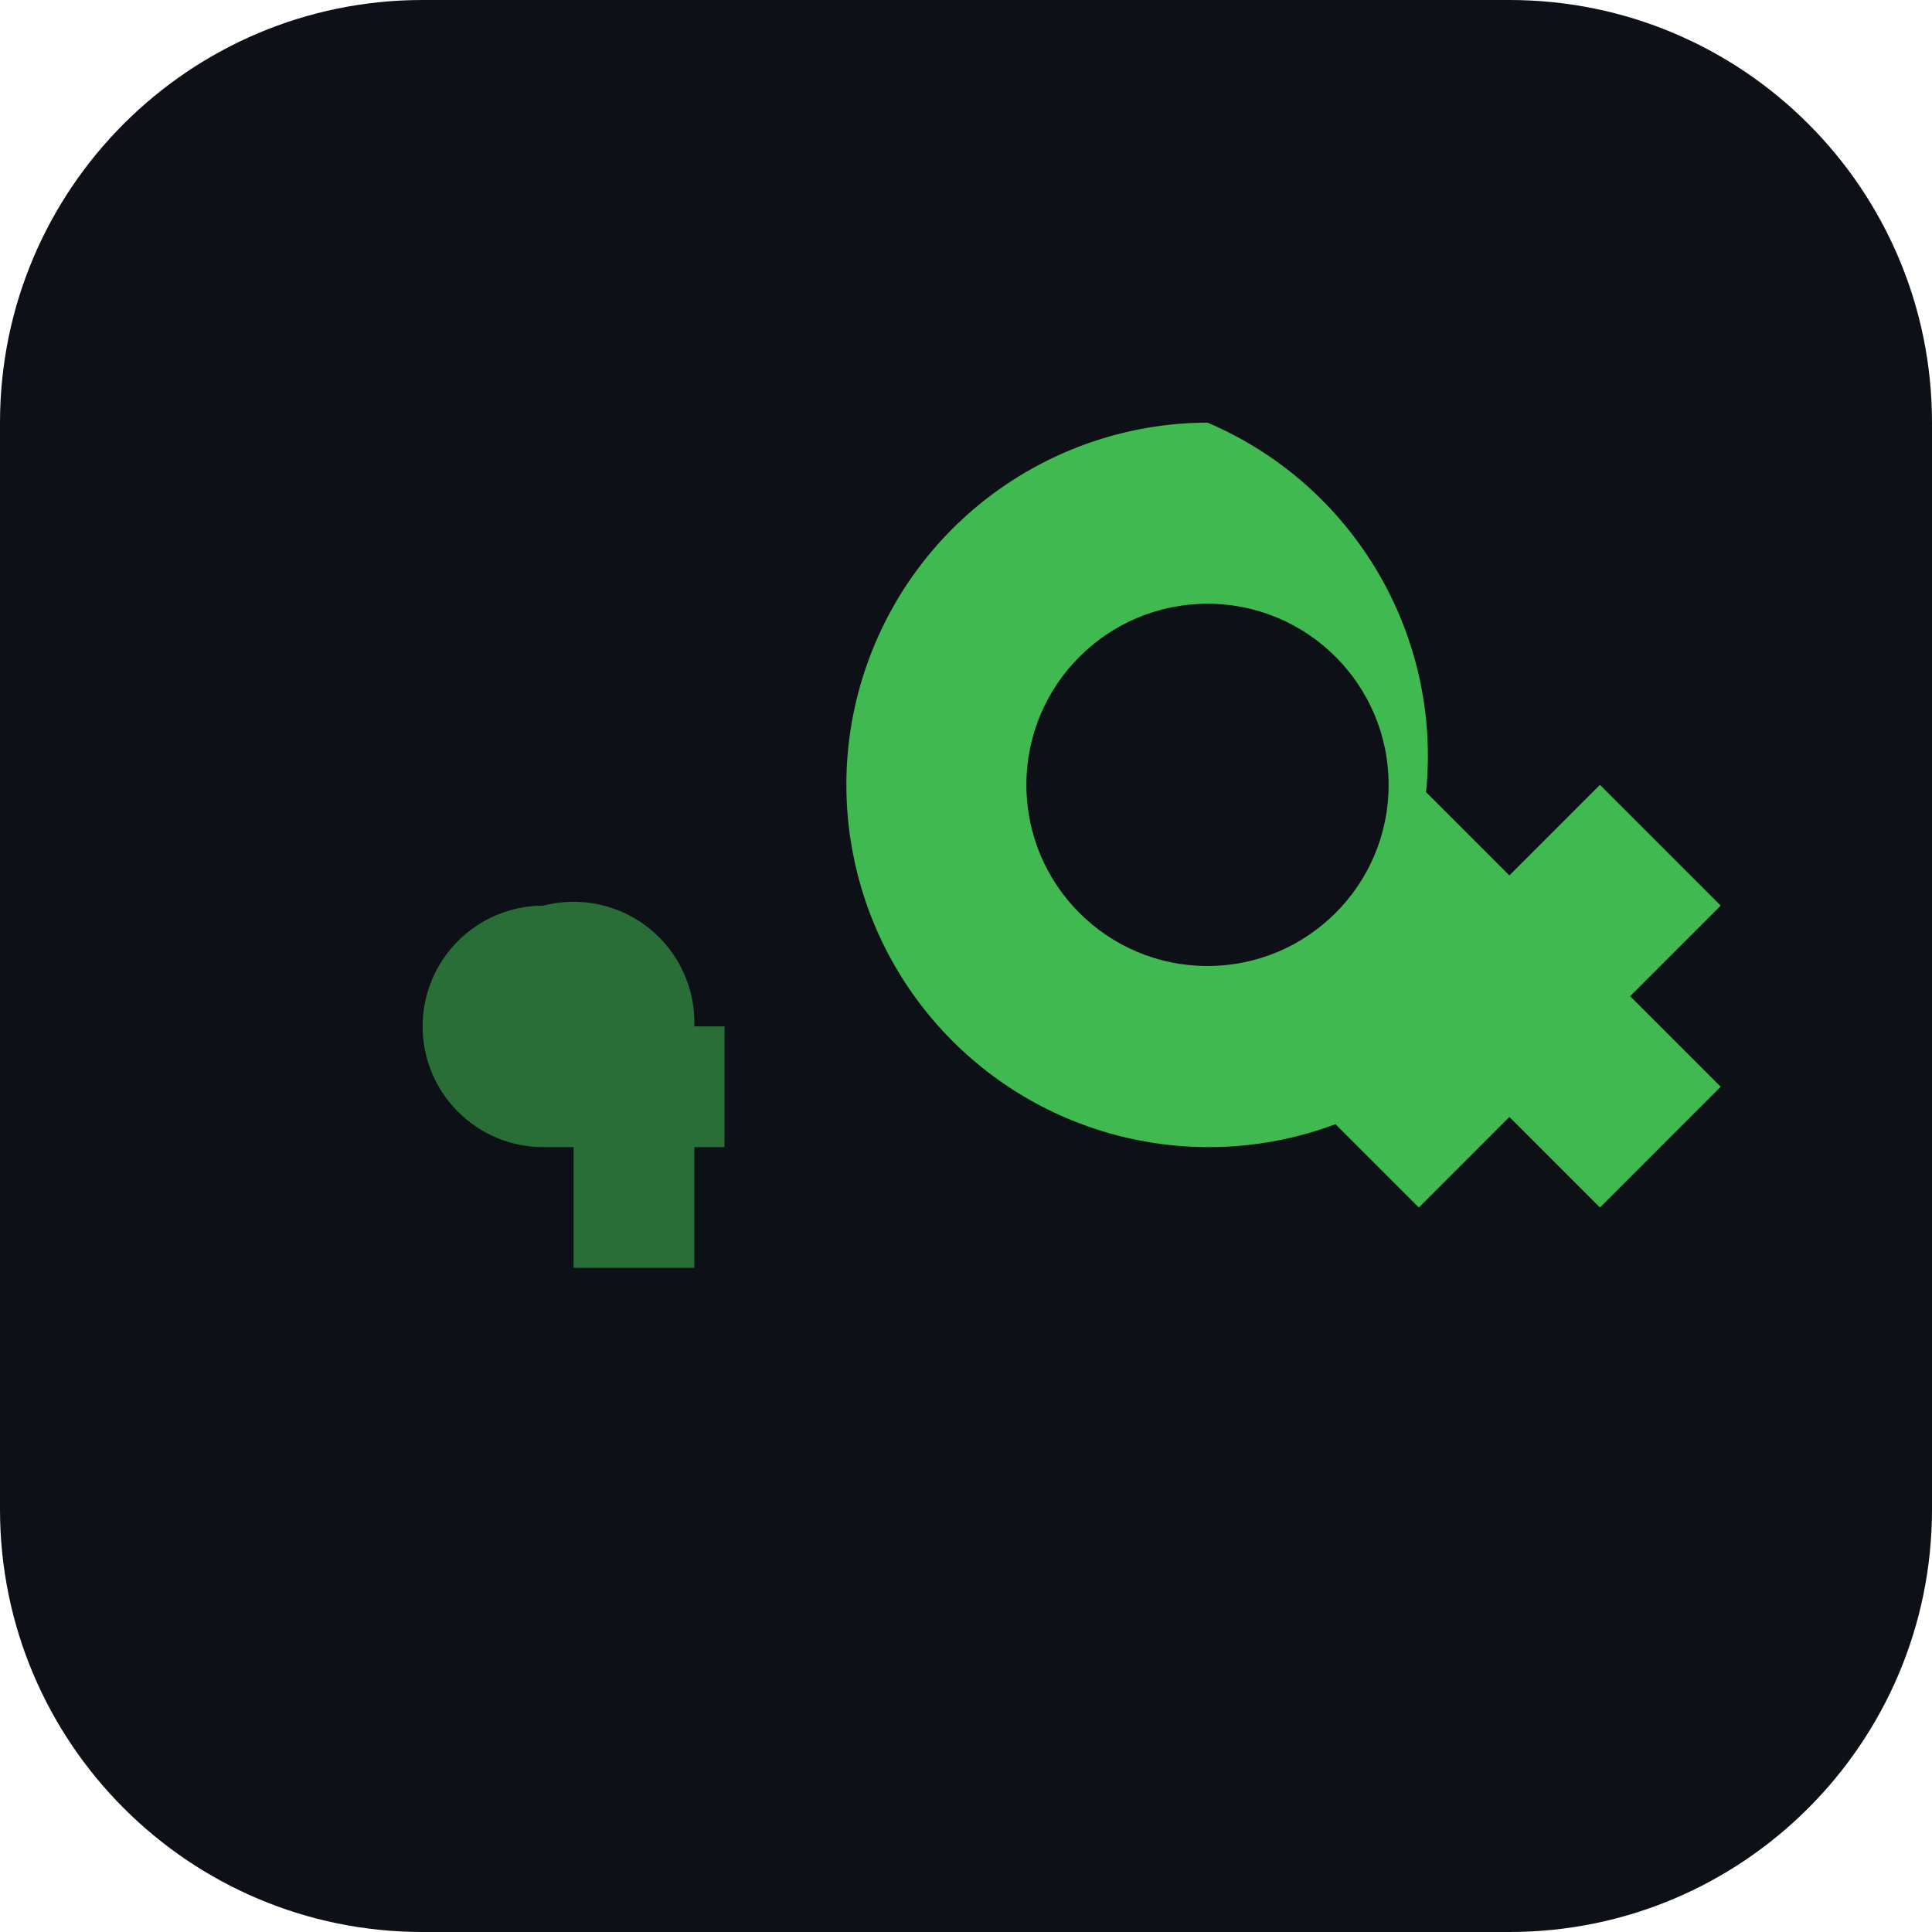
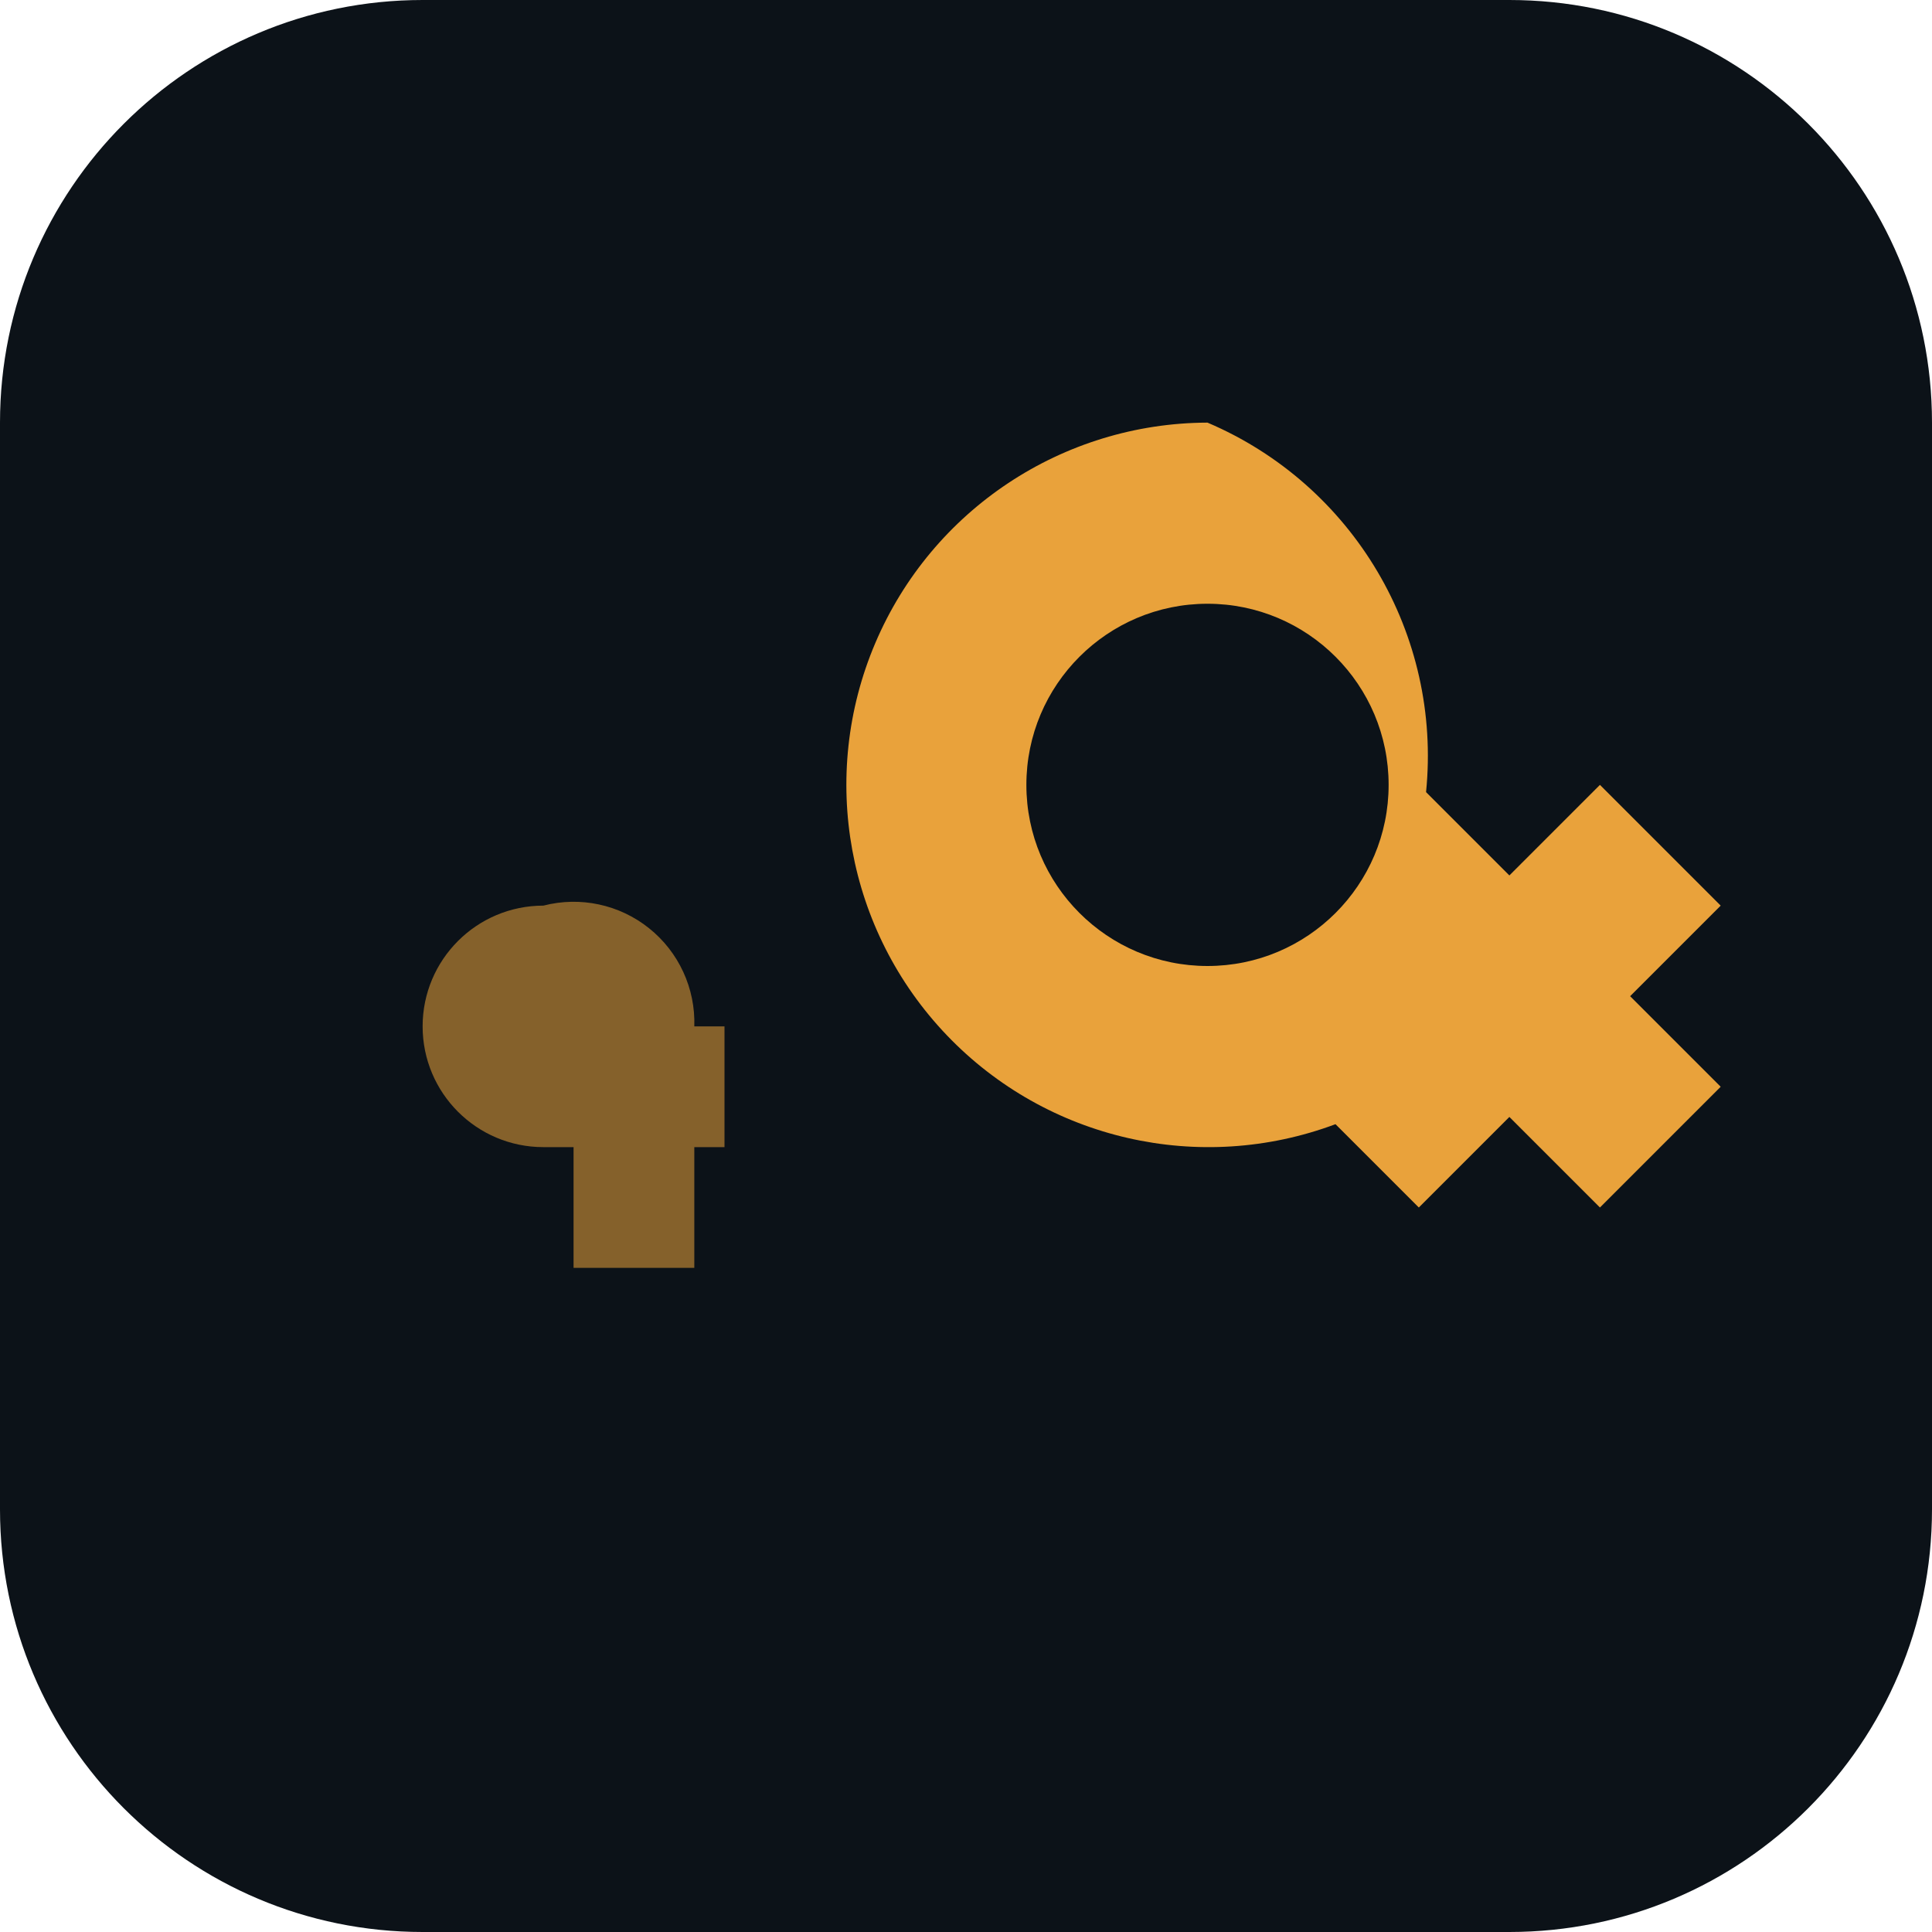
<svg xmlns="http://www.w3.org/2000/svg" viewBox="0 0 64 64">
-   <rect width="64" height="64" rx="14" fill="#0d1117" />
-   <path d="M40 14a12 12 0 1 0 4.24 23.24L47 40l3-3 3 3 4-4-3-3 3-3-4-4-3 3-2.76-2.76A12 12 0 0 0 40 14Zm0 6a6 6 0 1 1 0 12 6 6 0 0 1 0-12Z" fill="#3fb950" />
-   <path d="M18 30a4 4 0 1 0 0 8h1v4h4v-4h1v-4h-1a4 4 0 0 0-5-4Z" fill="#3fb950" opacity=".55" />
+   <rect width="64" height="64" rx="14" fill="#0c1218" />
+   <path d="M40 14a12 12 0 1 0 4.24 23.24L47 40l3-3 3 3 4-4-3-3 3-3-4-4-3 3-2.76-2.76A12 12 0 0 0 40 14Zm0 6a6 6 0 1 1 0 12 6 6 0 0 1 0-12Z" fill="#e9a23b" />
+   <path d="M18 30a4 4 0 1 0 0 8h1v4h4v-4h1v-4h-1a4 4 0 0 0-5-4Z" fill="#e9a23b" opacity=".55" />
</svg>
